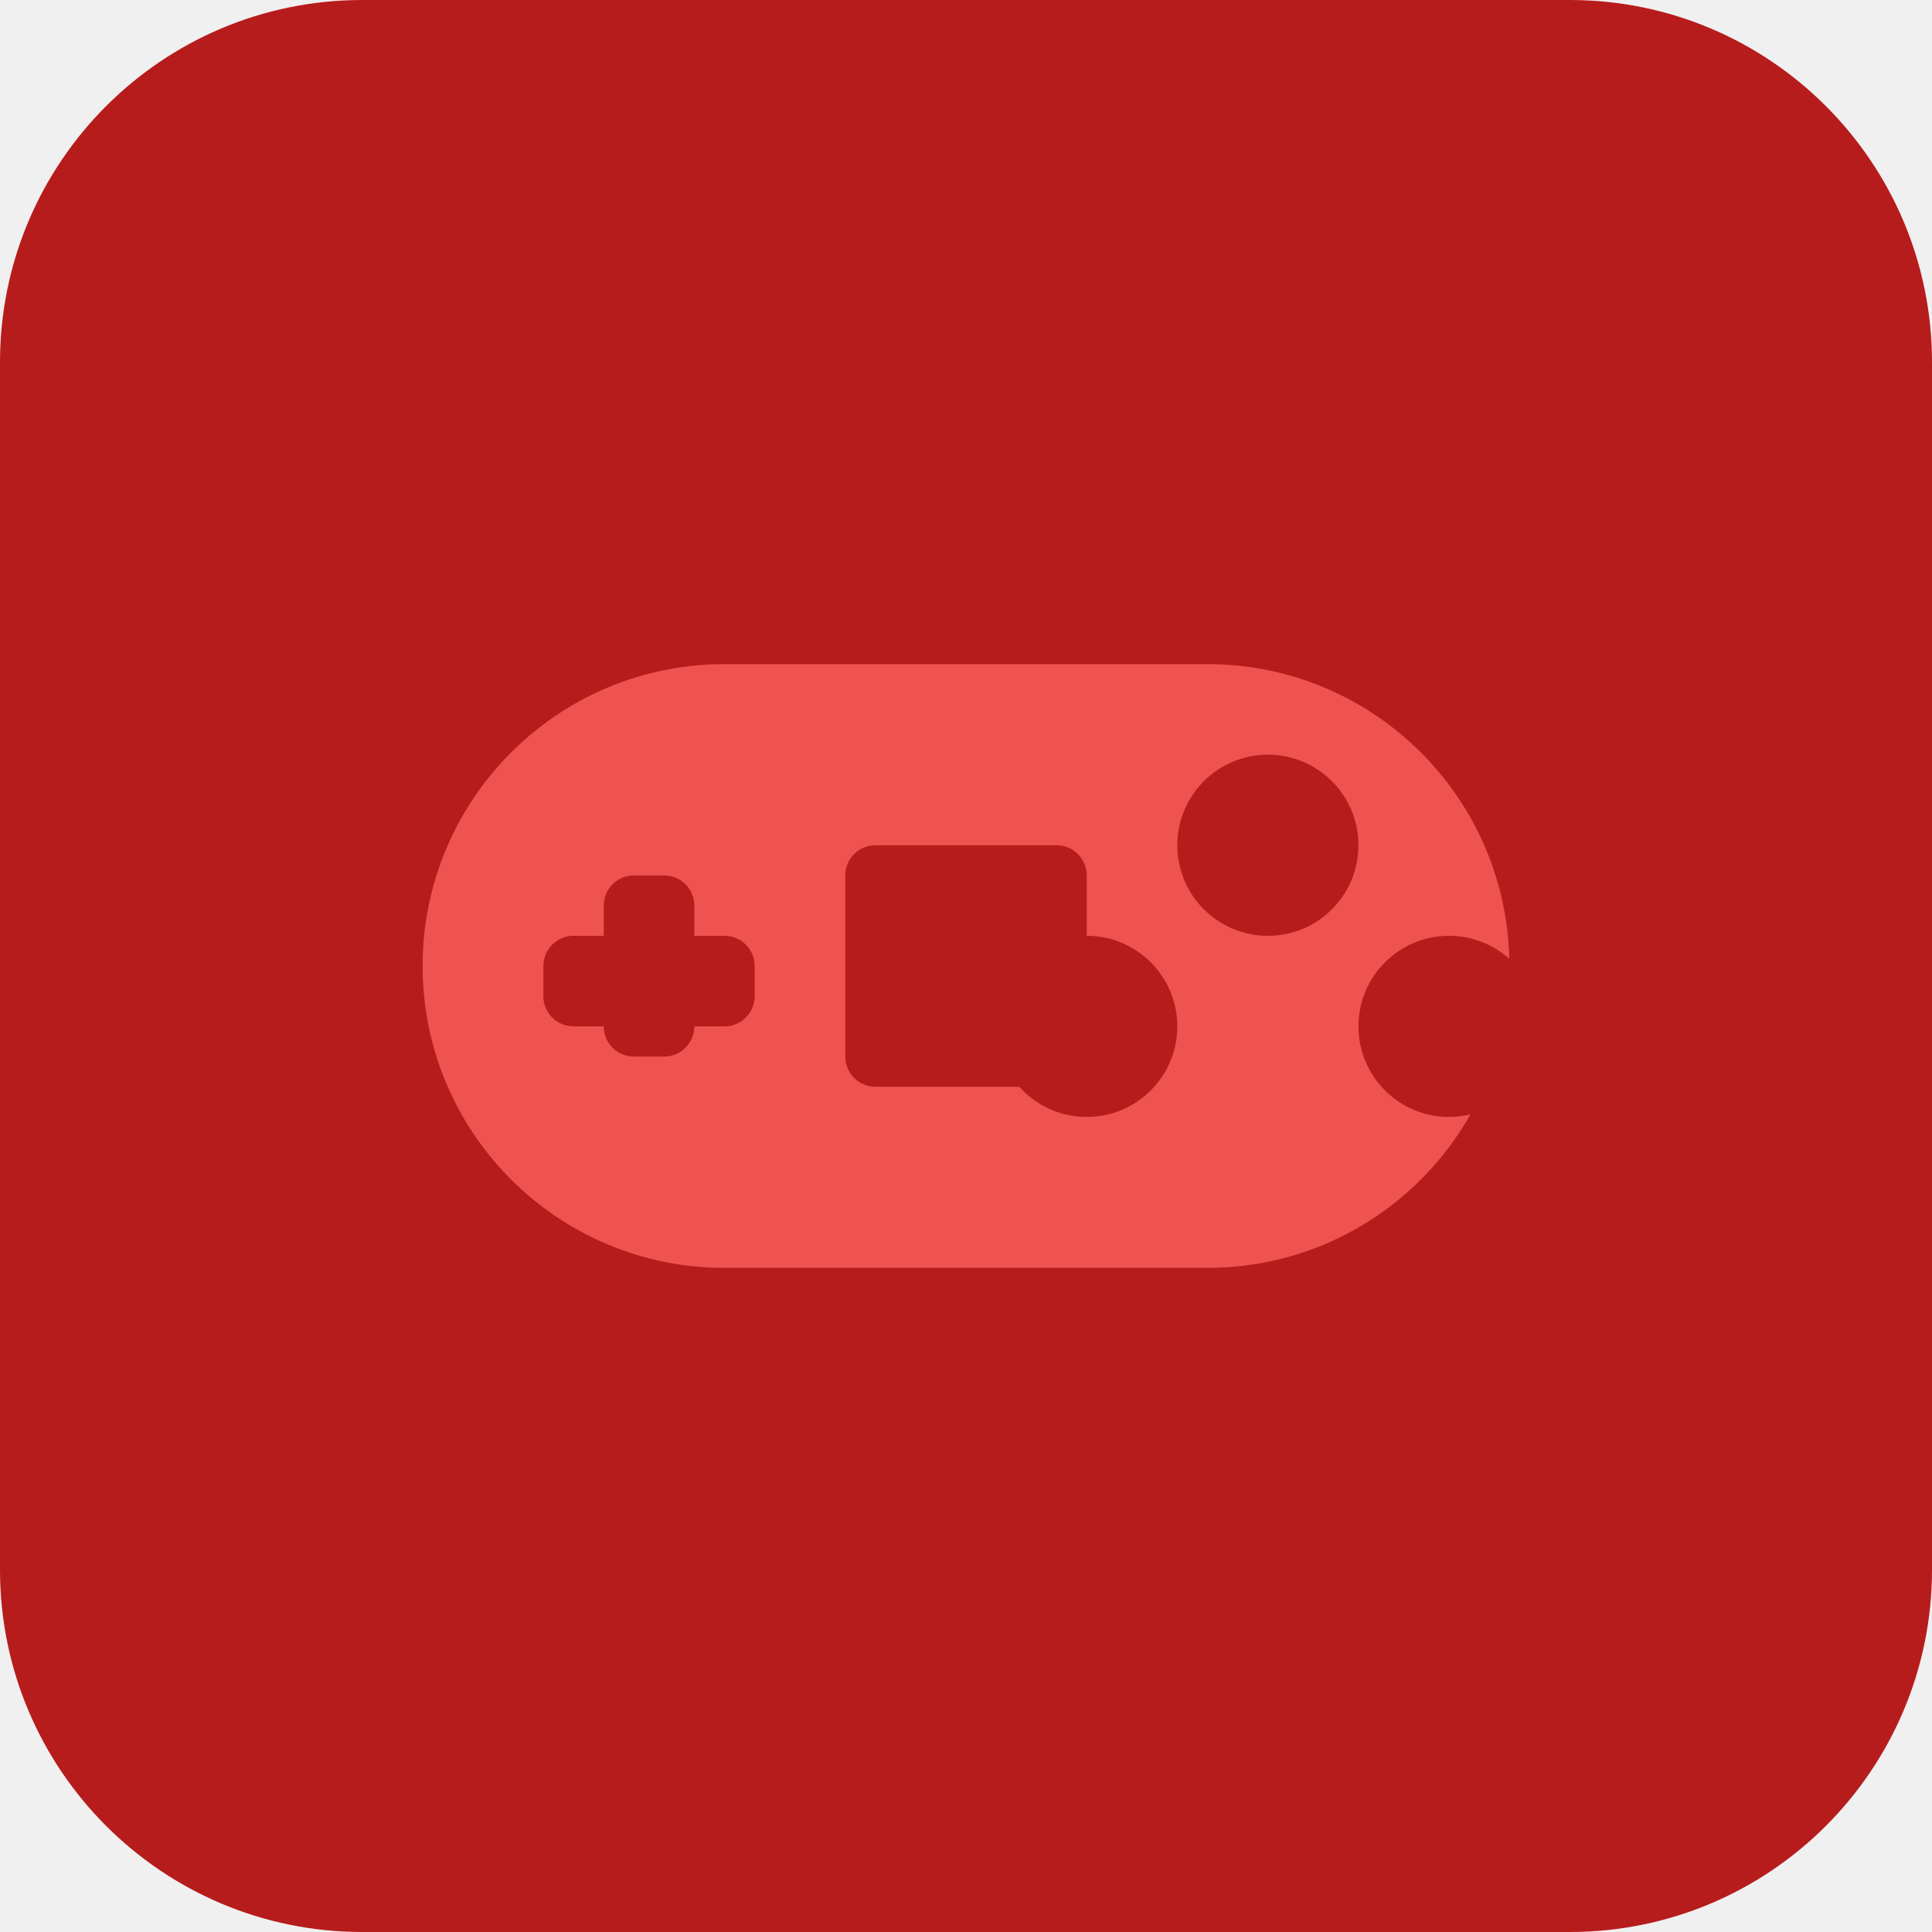
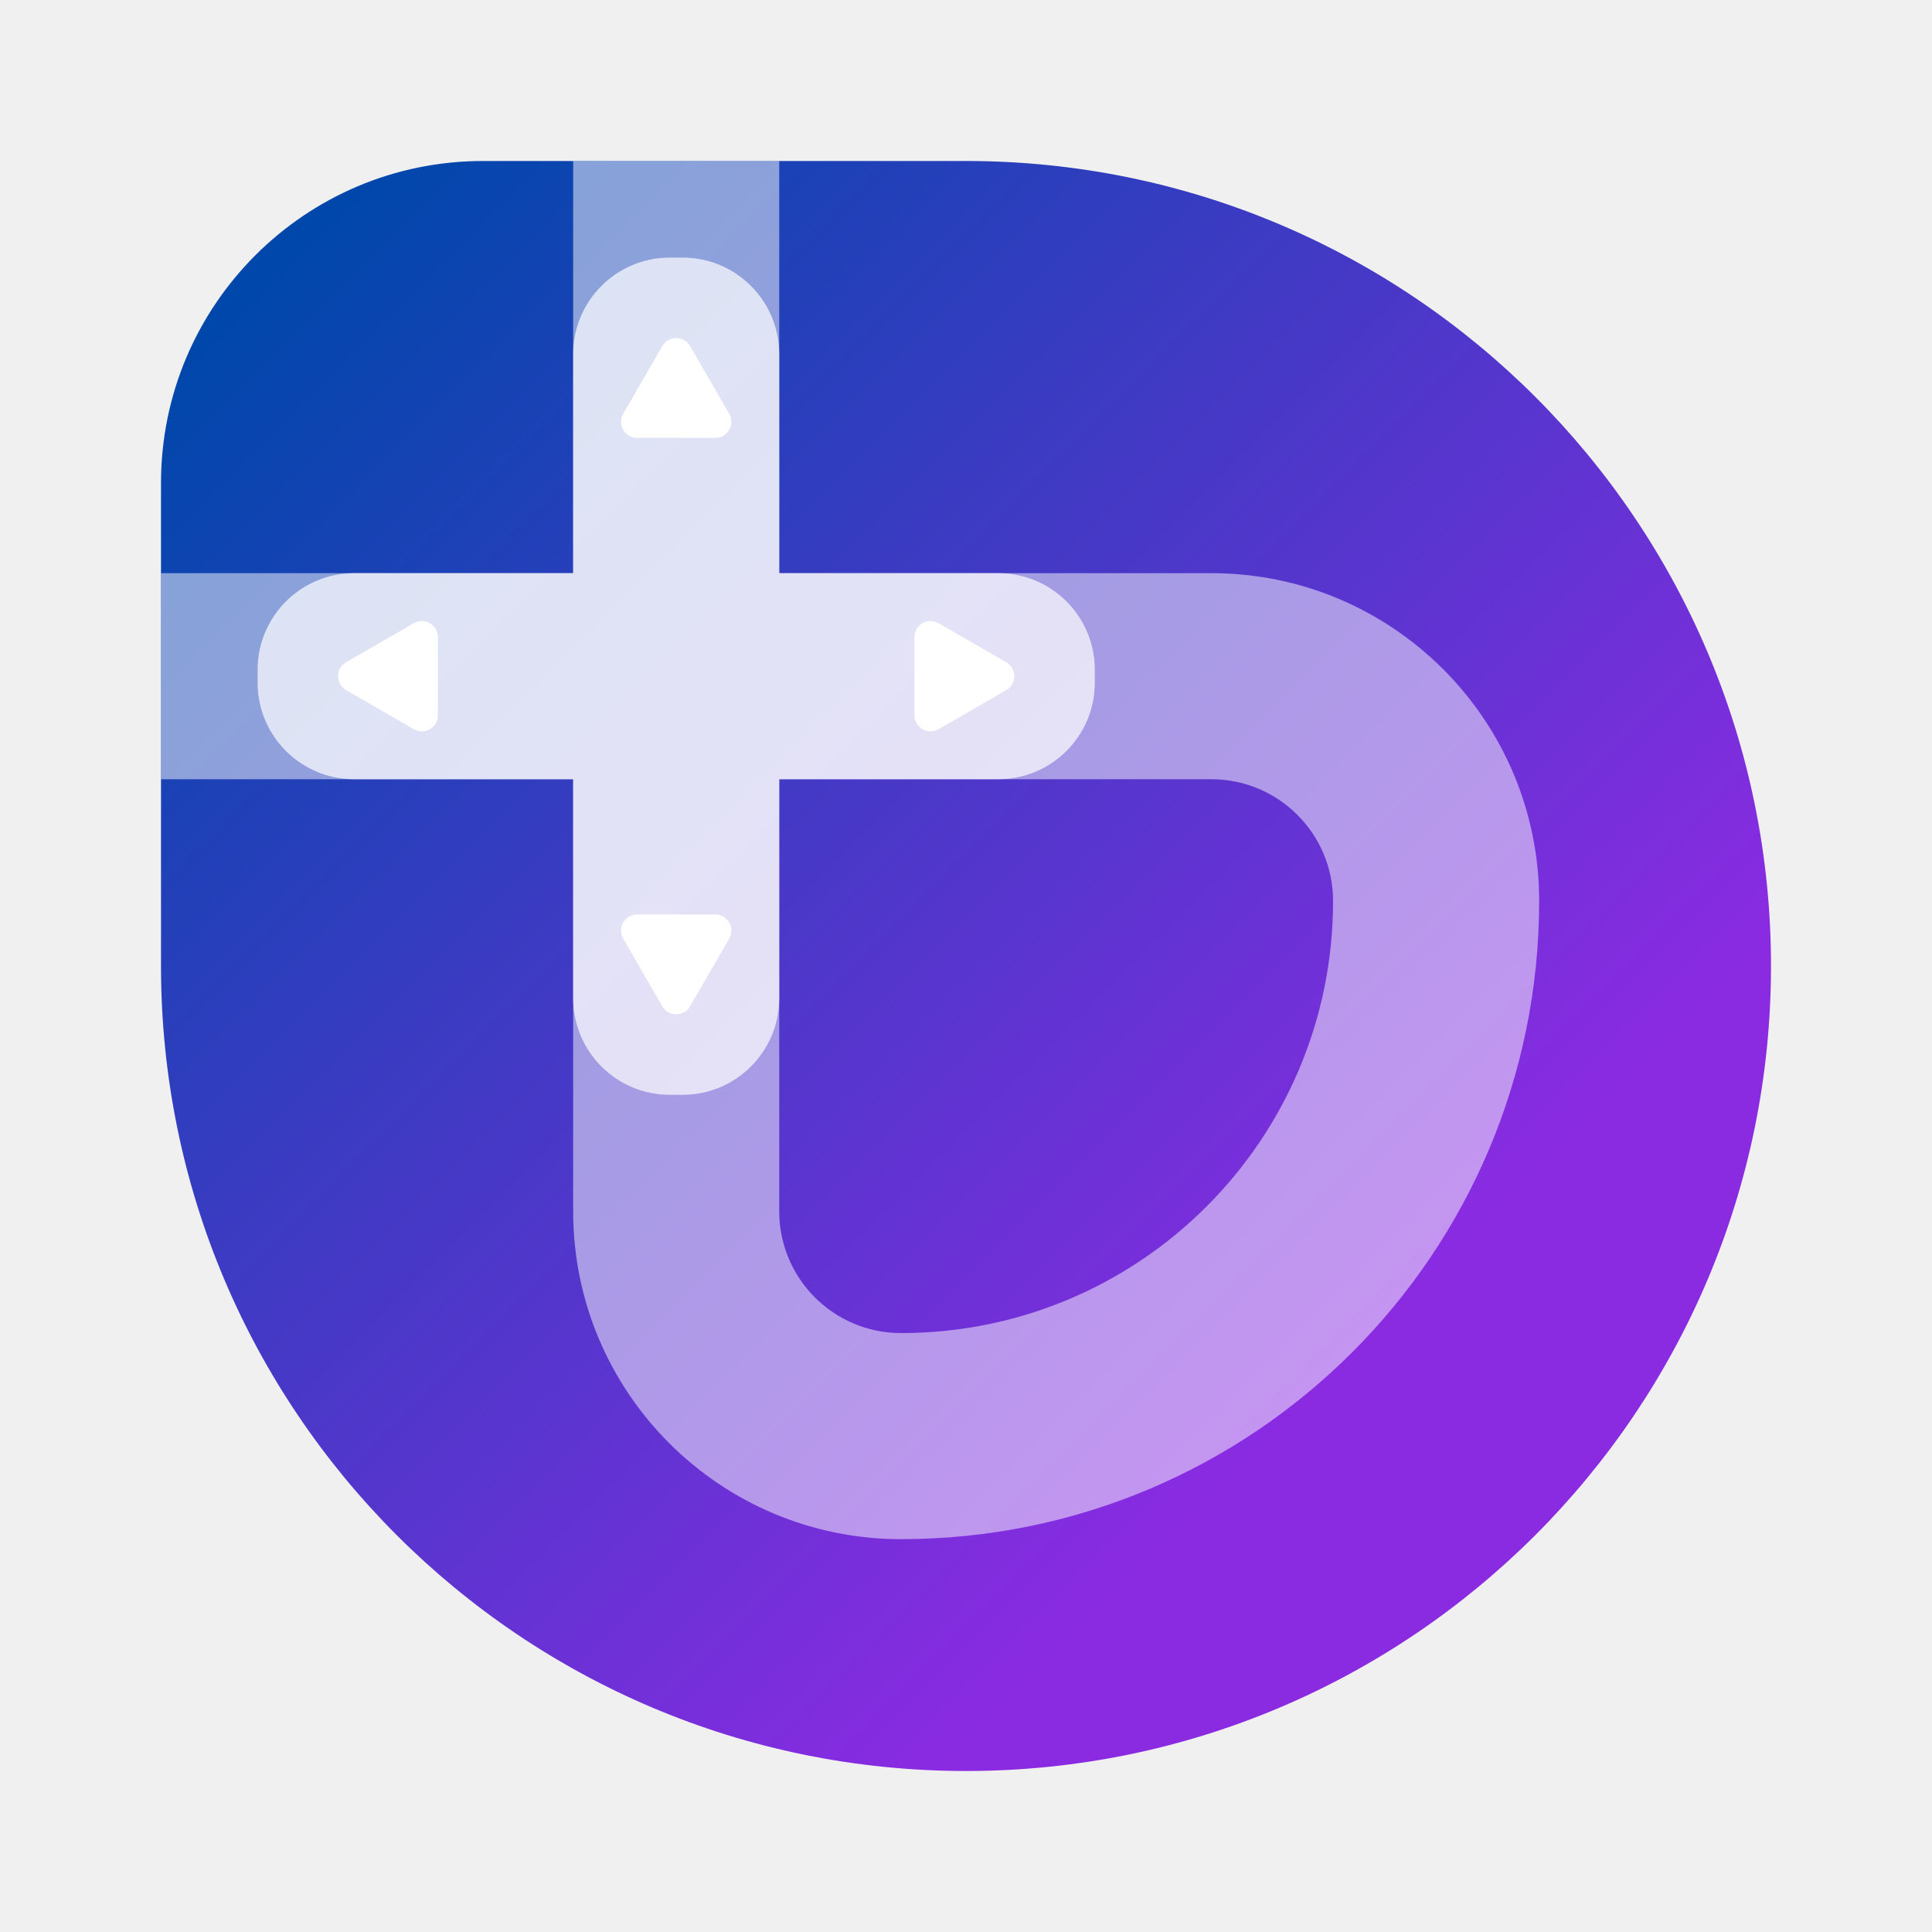
- <svg xmlns="http://www.w3.org/2000/svg" viewBox="0 0 64 64" width="64" height="64">
-   <rect width="64" height="64" rx="12" fill="#B71C1C" />
-   <rect x="14" y="22" width="36" height="20" rx="10" fill="#EF5350" />
-   <circle cx="42" cy="28" r="3" fill="#B71C1C" />
-   <circle cx="48" cy="34" r="3" fill="#B71C1C" />
-   <circle cx="36" cy="34" r="3" fill="#B71C1C" />
-   <rect x="28" y="28" width="8" height="8" rx="1" fill="#B71C1C" />
-   <rect x="20" y="29" width="3" height="6" rx="1" fill="#B71C1C" />
-   <rect x="18" y="31" width="7" height="3" rx="1" fill="#B71C1C" />
+ <svg xmlns="http://www.w3.org/2000/svg" width="600" height="600" viewBox="0 0 600 600" fill="none" version="1.1" id="svg8">
+   <path d="M 50,150 C 50,94.772 94.772,50 150,50 h 150 c 138.071,0 250,111.929 250,250 v 0 c 0,138.071 -111.929,250 -250,250 v 0 C 161.929,550 50,438.071 50,300 Z" fill="url(#paint0_linear_1016_105)" id="path1" style="fill:url(#paint0_linear_1016_105)" />
+   <path fill-rule="evenodd" clip-rule="evenodd" d="m 178,50 h 64 V 178 H 376.185 C 432.416,178 478,223.584 478,279.815 478,389.269 389.27,478 279.815,478 223.584,478 178,432.416 178,376.185 V 242 H 50 v -64 h 128 z m 64,192 V 376.185 C 242,397.07 258.93,414 279.815,414 353.923,414 414,353.923 414,279.815 414,258.93 397.07,242 376.185,242 Z" fill="#ffffff" fill-opacity="0.5" id="path2" />
+   <path d="M 242,110 C 242,93.431 228.569,80 212,80 h -4 c -16.569,0 -30,13.431 -30,30 v 68 h -68 c -16.569,0 -30,13.431 -30,30 v 4 c 0,16.569 13.431,30 30,30 h 68 v 68 c 0,16.569 13.431,30 30,30 h 4 c 16.569,0 30,-13.431 30,-30 v -68 h 68 c 16.569,0 30,-13.431 30,-30 v -4 c 0,-16.569 -13.431,-30 -30,-30 h -68 z" fill="#ffffff" fill-opacity="0.7" id="path3" />
+   <path d="m 312.5,205.67 c 3.333,1.924 3.333,6.736 0,8.66 l -21,12.124 c -3.333,1.925 -7.5,-0.481 -7.5,-4.33 v -24.248 c 0,-3.849 4.167,-6.255 7.5,-4.33 z" fill="#ffffff" id="path4" />
+   <path d="m 214.33,312.5 c -1.924,3.333 -6.736,3.333 -8.66,0 l -12.124,-21 c -1.925,-3.333 0.481,-7.5 4.33,-7.5 h 24.248 c 3.849,0 6.255,4.167 4.33,7.5 z" fill="#ffffff" id="path5" />
+   <path d="m 205.67,107.5 c 1.924,-3.333 6.736,-3.333 8.66,0 l 12.124,21 c 1.925,3.333 -0.481,7.5 -4.33,7.5 h -24.248 c -3.849,0 -6.255,-4.167 -4.33,-7.5 z" fill="#ffffff" id="path6" />
+   <path d="m 107.5,214.33 c -3.333,-1.924 -3.333,-6.736 0,-8.66 l 21,-12.124 c 3.333,-1.925 7.5,0.481 7.5,4.33 v 24.248 c 0,3.849 -4.167,6.255 -7.5,4.33 z" fill="#ffffff" id="path7" />
+   <defs id="defs8">
+     <linearGradient id="paint0_linear_1016_105" x1="50" y1="50" x2="550" y2="550" gradientUnits="userSpaceOnUse">
+       <stop offset="0.068" stop-color="#0047AB" id="stop7" />
+       <stop offset="0.741" stop-color="#8A2BE2" id="stop8" />
+     </linearGradient>
+   </defs>
</svg>
